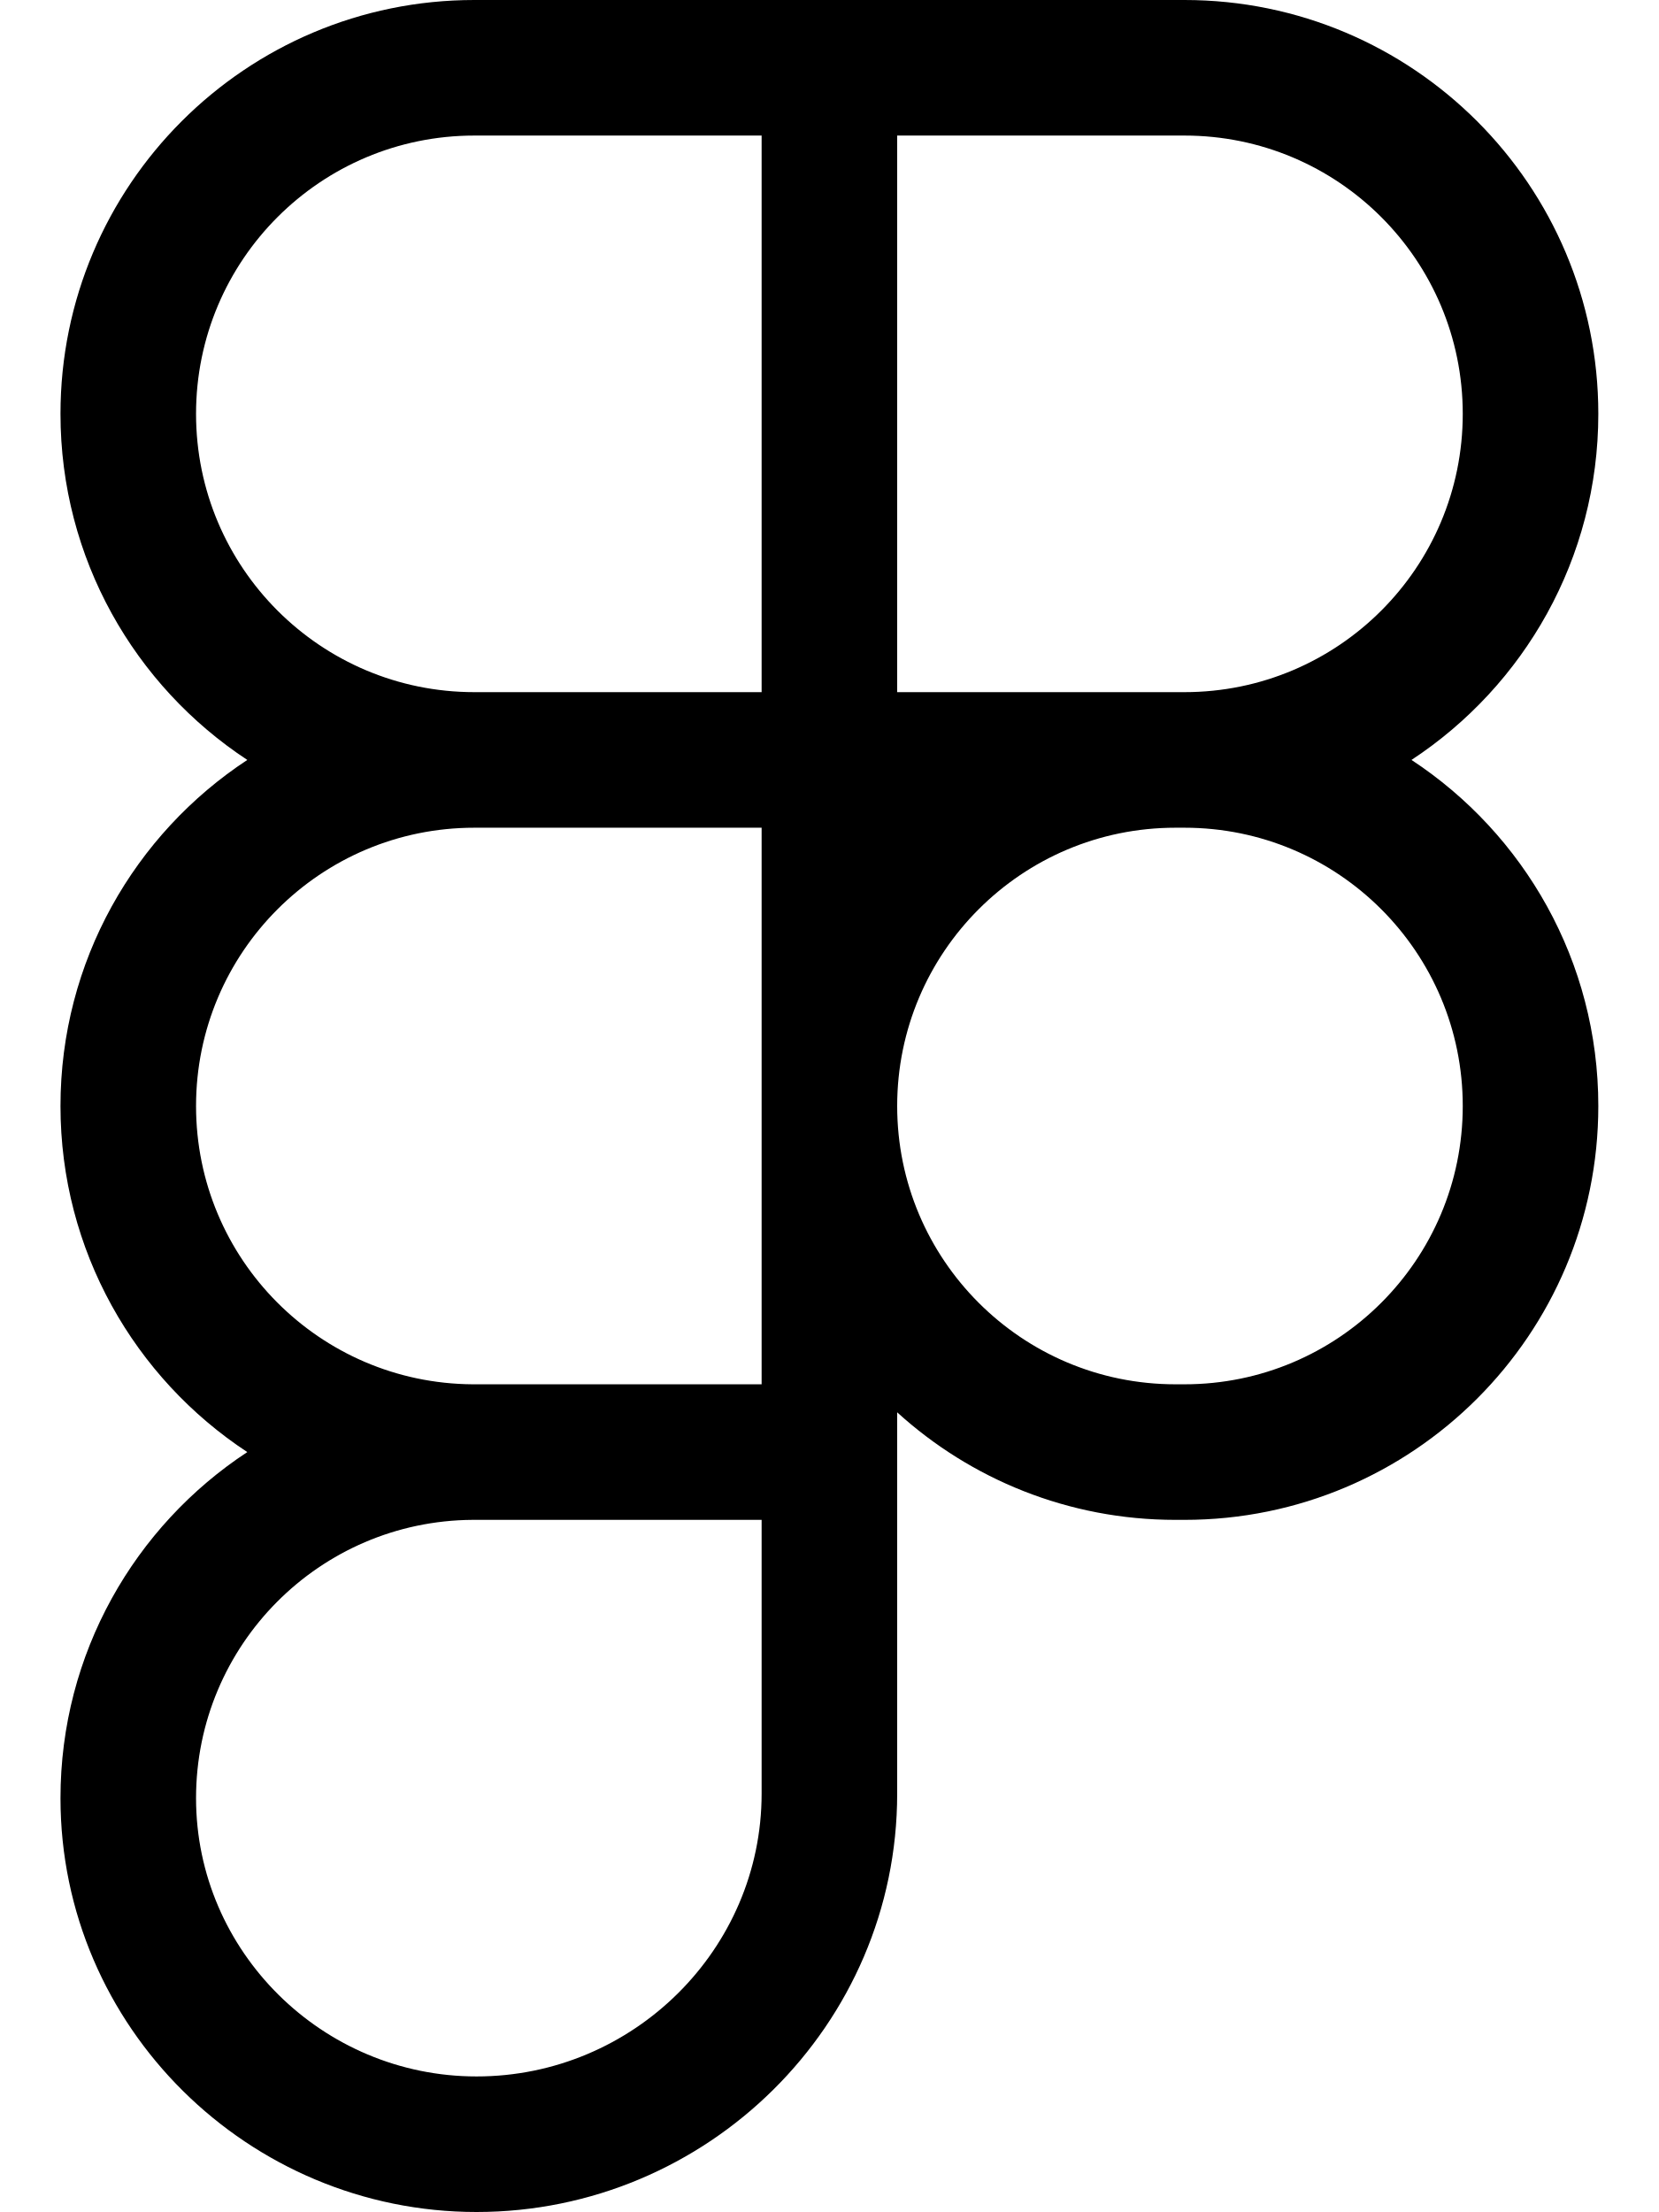
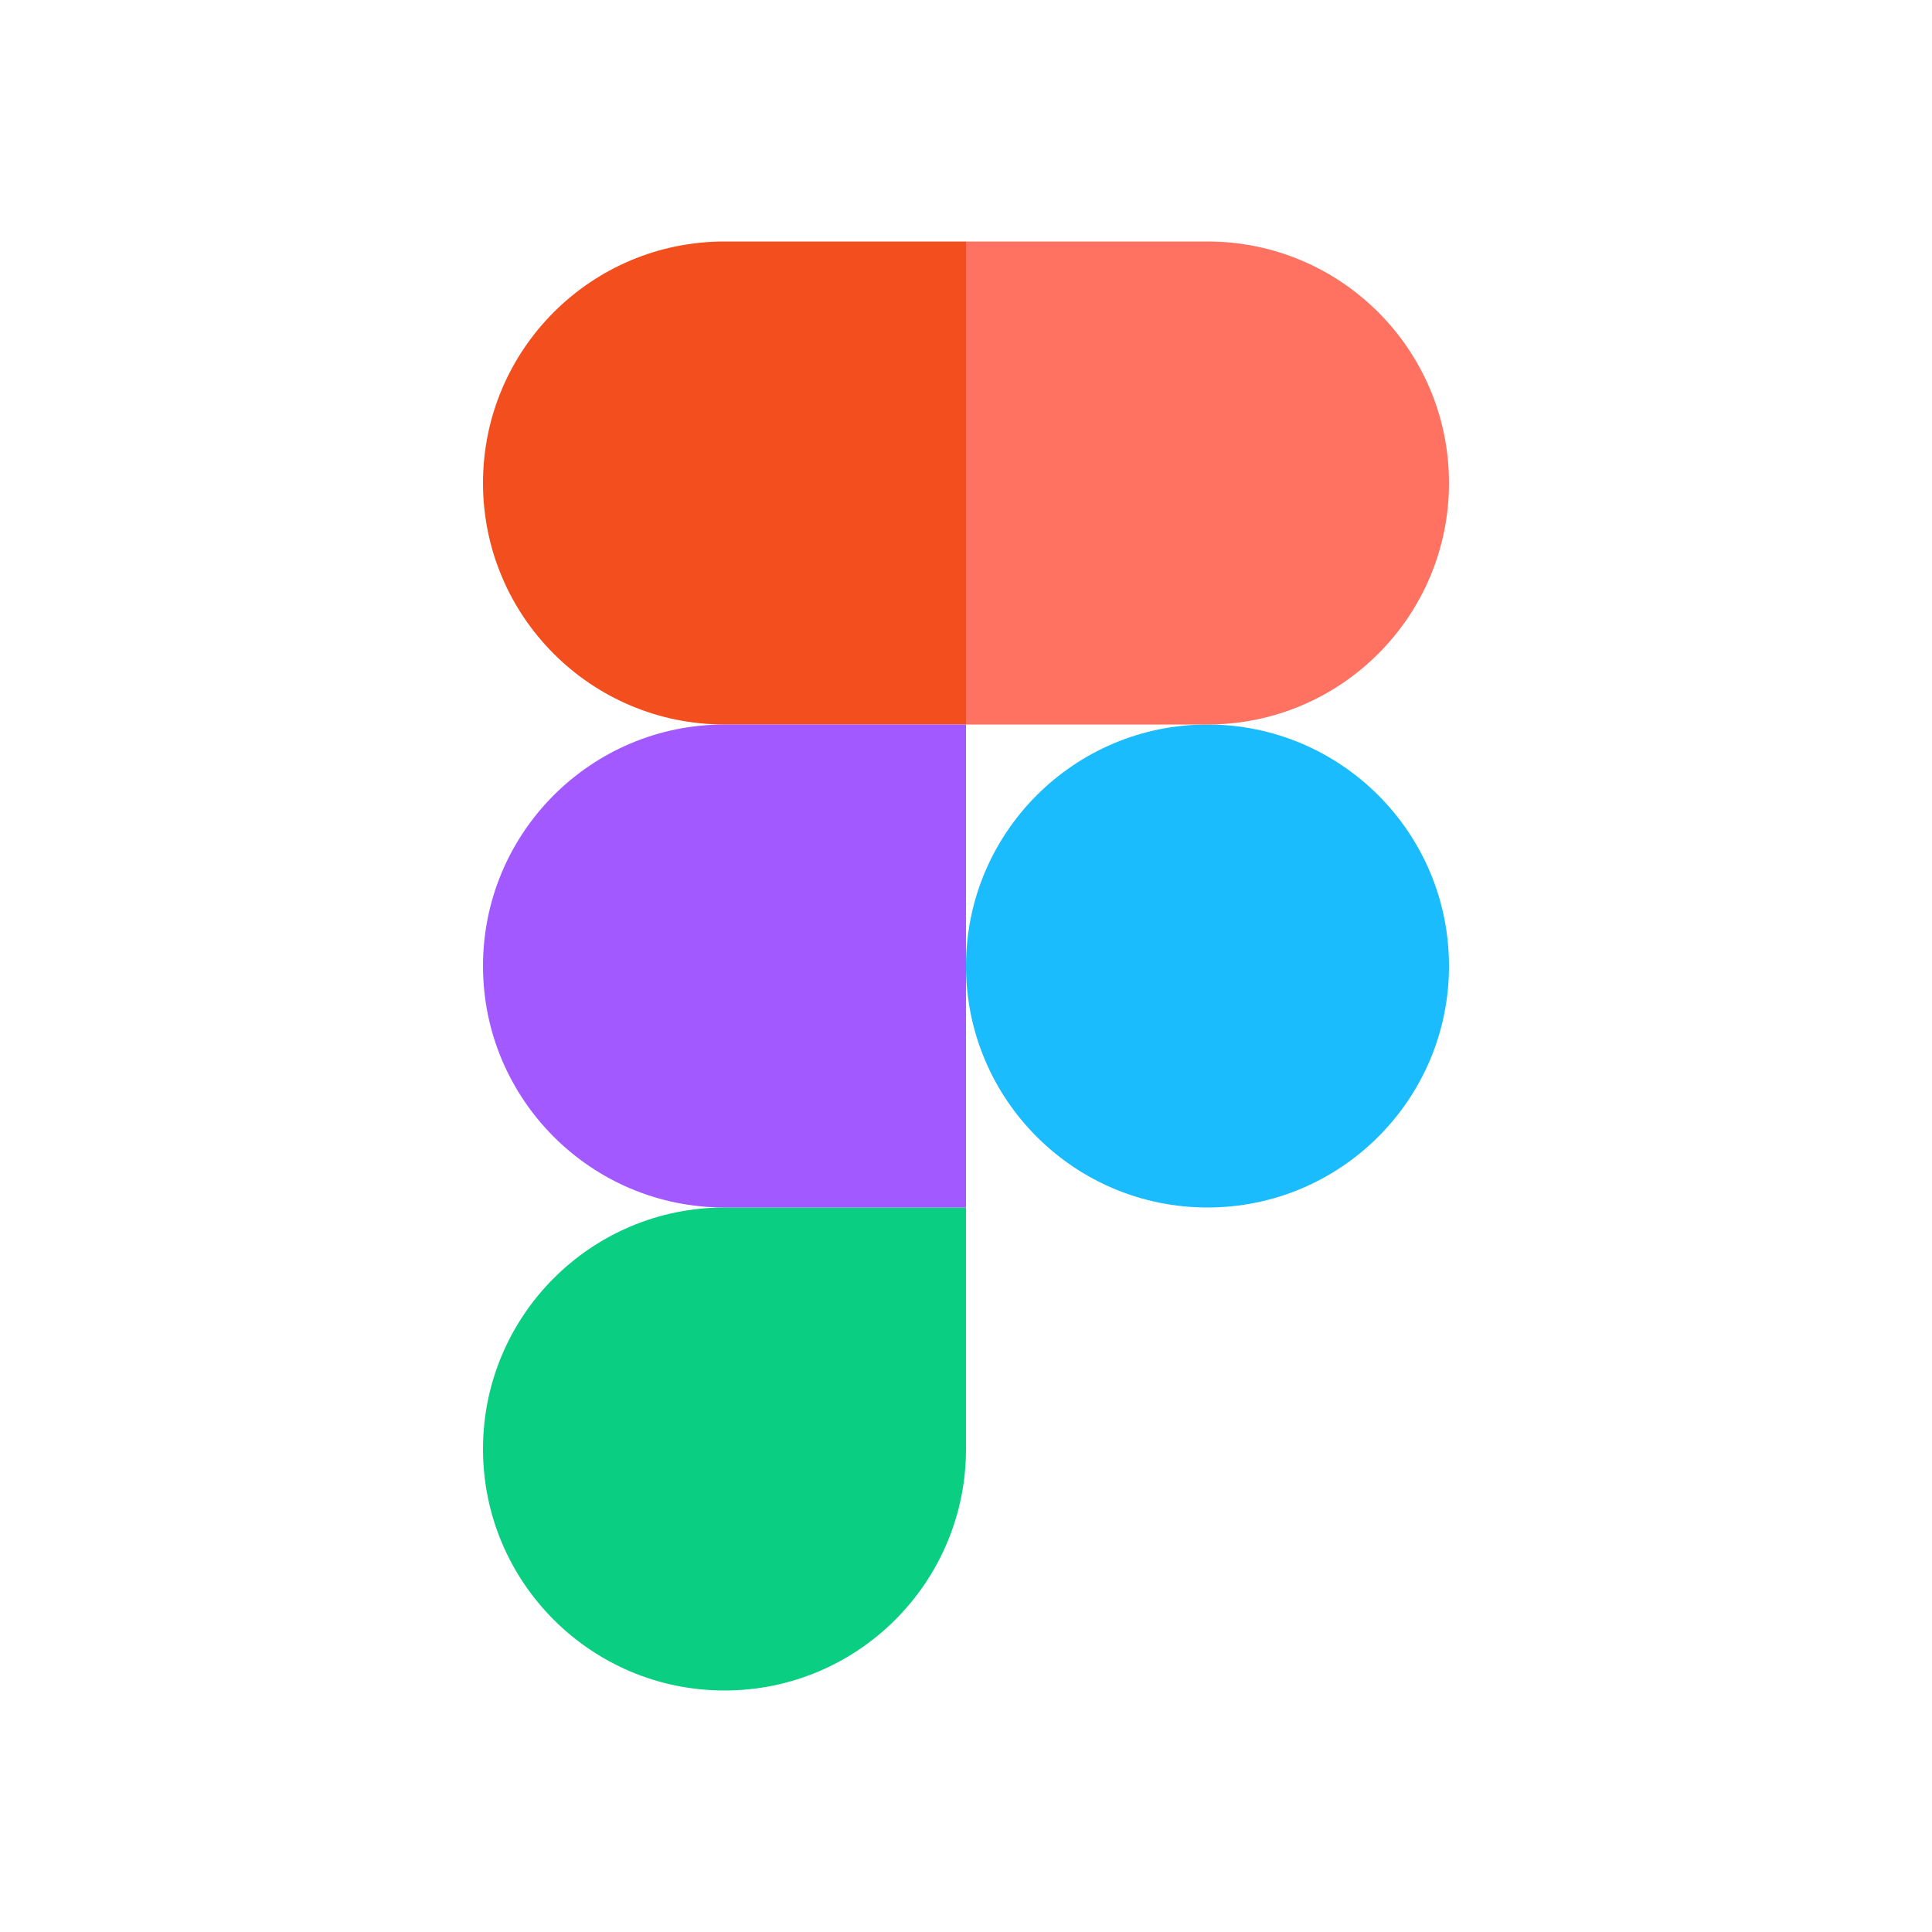
- <svg xmlns="http://www.w3.org/2000/svg" viewBox="0 0 384 512" fill="currentColor" aria-hidden="true" focusable="false">
-   <path d="M14 95.792C14 42.888 56.888 0 109.793 0H274.161C327.066 0 369.954 42.888 369.954 95.792C369.954 129.292 352.758 158.776 326.711 175.897C352.758 193.019 369.954 222.502 369.954 256.002C369.954 308.907 327.066 351.795 274.161 351.795H272.081C247.279 351.795 224.678 342.369 207.666 326.904V415.167C207.666 468.777 163.657 512 110.309 512C57.536 512 14 469.243 14 416.207C14 382.709 31.195 353.227 57.239 336.105C31.195 318.983 14 289.5 14 256.002C14 222.502 31.196 193.019 57.242 175.897C31.196 158.776 14 129.292 14 95.792ZM176.288 191.587H109.793C74.217 191.587 45.378 220.427 45.378 256.002C45.378 291.44 73.995 320.194 109.381 320.416C109.518 320.415 109.655 320.415 109.793 320.415H176.288V191.587ZM207.666 256.002C207.666 291.577 236.505 320.417 272.081 320.417H274.161C309.737 320.417 338.576 291.577 338.576 256.002C338.576 220.427 309.737 191.587 274.161 191.587H272.081C236.505 191.587 207.666 220.427 207.666 256.002ZM109.793 351.795C109.655 351.795 109.518 351.794 109.381 351.794C73.995 352.015 45.378 380.769 45.378 416.207C45.378 451.652 74.603 480.622 110.309 480.622C146.591 480.622 176.288 451.186 176.288 415.167V351.795H109.793ZM109.793 31.378C74.217 31.378 45.378 60.217 45.378 95.792C45.378 131.368 74.217 160.207 109.793 160.207H176.288V31.378H109.793ZM207.666 160.207H274.161C309.737 160.207 338.576 131.368 338.576 95.792C338.576 60.217 309.737 31.378 274.161 31.378H207.666V160.207Z" />
+ <svg xmlns="http://www.w3.org/2000/svg" width="800px" height="800px" viewBox="0 0 32 32" fill="none">
+   <path fill-rule="evenodd" clip-rule="evenodd" d="M16 16C16 13.791 17.791 12 20 12C22.209 12 24 13.791 24 16C24 18.209 22.209 20 20 20C17.791 20 16 18.209 16 16Z" fill="#1ABCFE" />
+   <path fill-rule="evenodd" clip-rule="evenodd" d="M8 24C8 21.791 9.791 20 12 20H16V24C16 26.209 14.209 28 12 28C9.791 28 8 26.209 8 24Z" fill="#0ACF83" />
+   <path fill-rule="evenodd" clip-rule="evenodd" d="M16 4V12H20C22.209 12 24 10.209 24 8C24 5.791 22.209 4 20 4H16Z" fill="#FF7262" />
+   <path fill-rule="evenodd" clip-rule="evenodd" d="M8 8C8 10.209 9.791 12 12 12H16V4H12C9.791 4 8 5.791 8 8Z" fill="#F24E1E" />
+   <path fill-rule="evenodd" clip-rule="evenodd" d="M8 16C8 18.209 9.791 20 12 20H16V12H12C9.791 12 8 13.791 8 16Z" fill="#A259FF" />
</svg>
